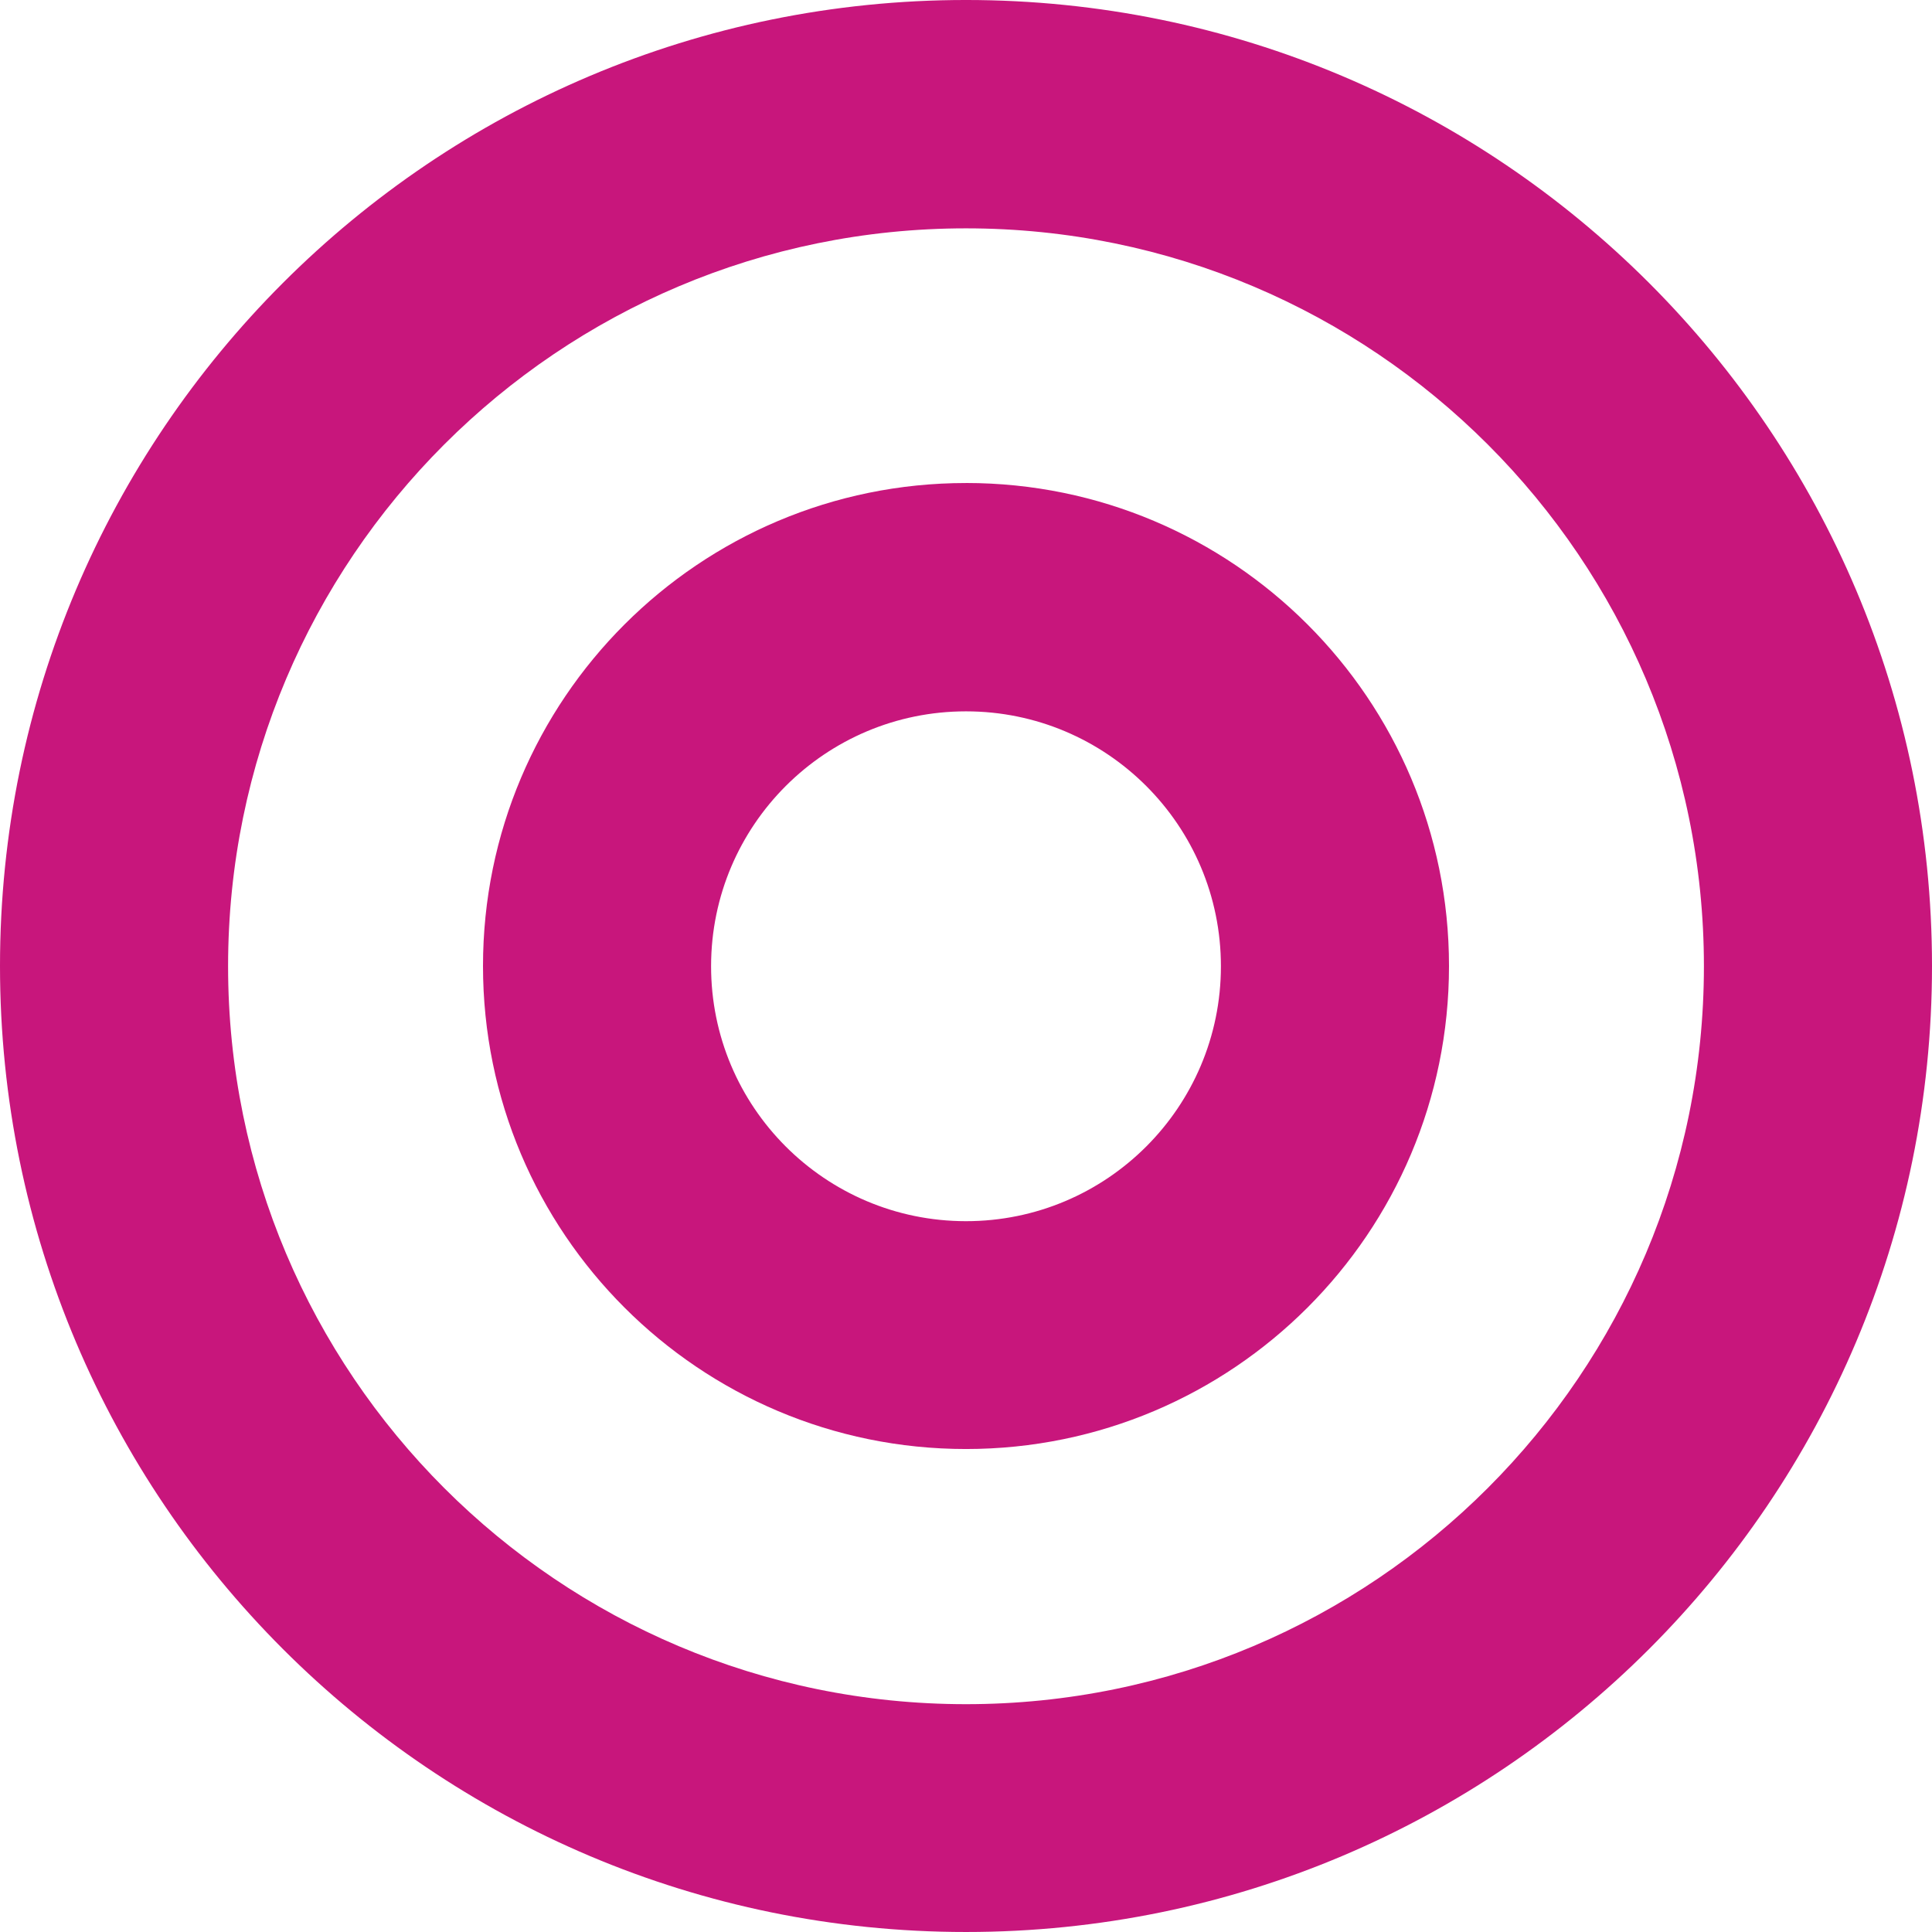
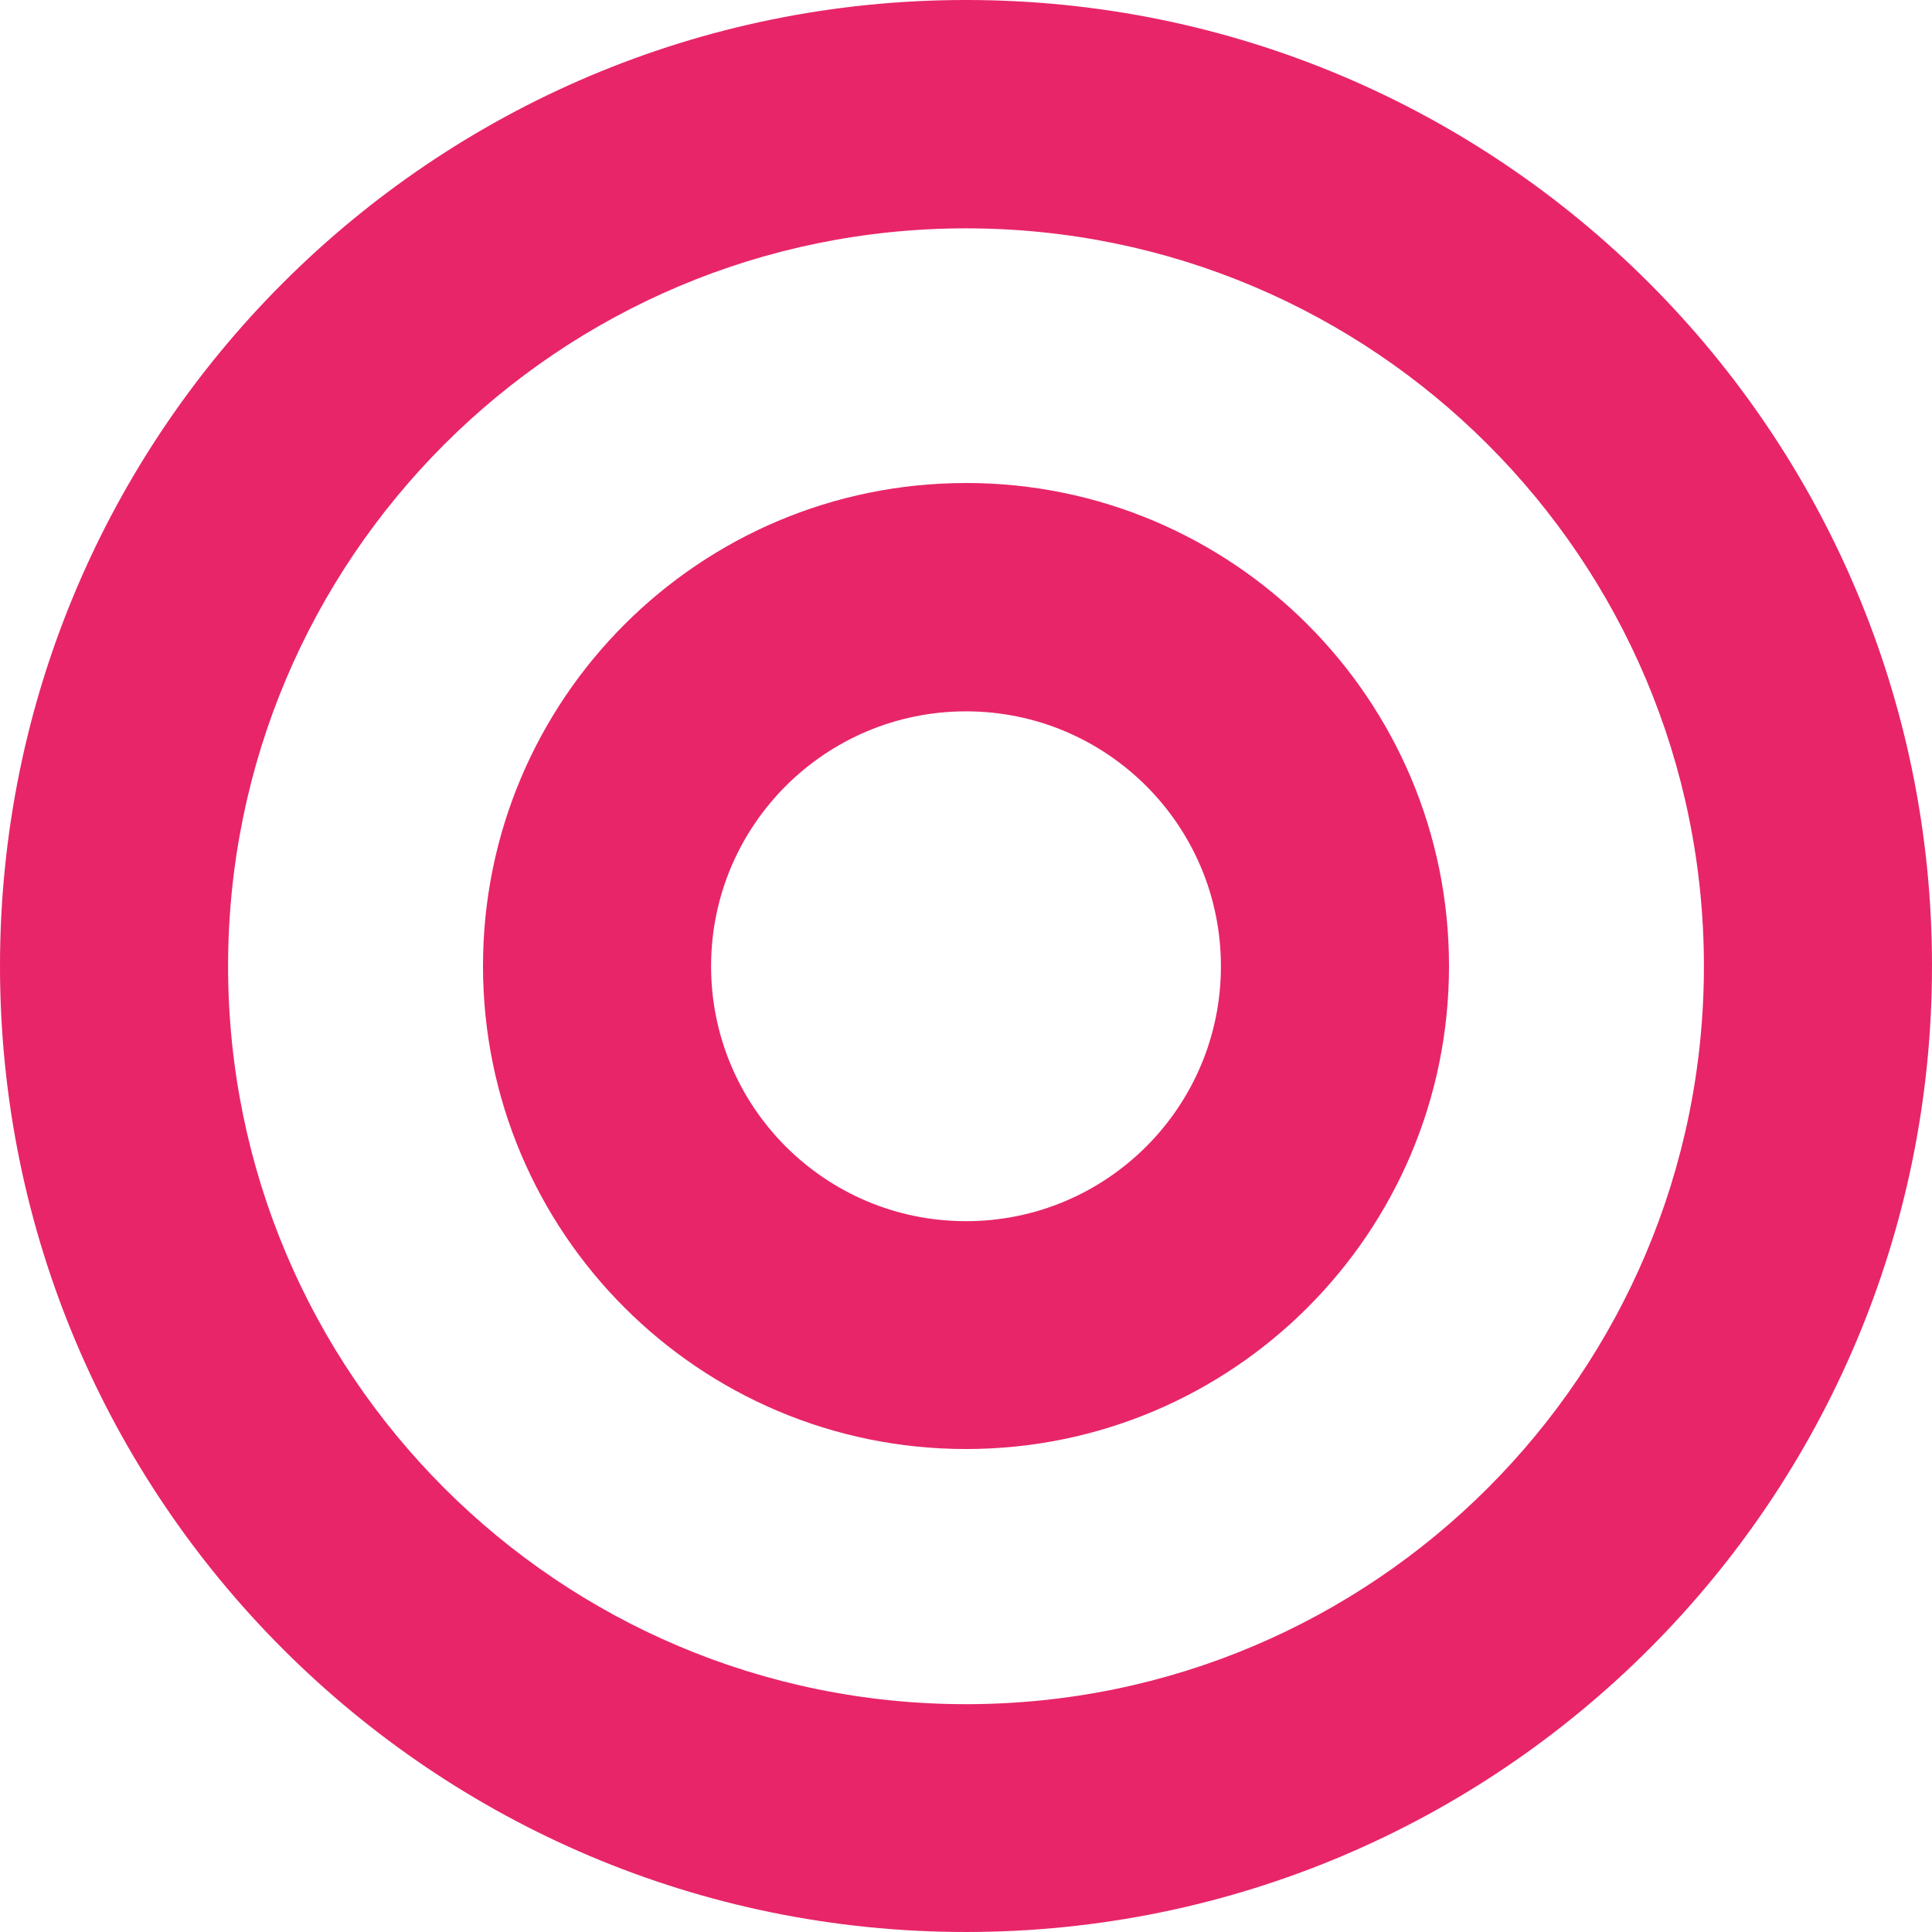
<svg xmlns="http://www.w3.org/2000/svg" width="72" height="72" viewBox="0 0 72 72">
  <g transform="translate(-1327 -6496.7)">
-     <path d="M1363,6523.21a9.5,9.5,0,1,1-9.5,9.49,9.5,9.5,0,0,1,9.5-9.49m0-8.509a18,18,0,1,0,18,18A18,18,0,0,0,1363,6514.7Z" transform="translate(0 0)" fill="#c8167c" />
-     <path d="M1363,6505.21a27.5,27.5,0,1,1-27.5,27.5,27.5,27.5,0,0,1,27.5-27.5m0-8.51a36,36,0,1,0,36,36A36,36,0,0,0,1363,6496.7Z" transform="translate(0 0)" fill="#c8167c" />
+     <path d="M1363,6523.21a9.5,9.5,0,1,1-9.5,9.49,9.5,9.5,0,0,1,9.5-9.49m0-8.509a18,18,0,1,0,18,18A18,18,0,0,0,1363,6514.7Z" transform="translate(0 0)" fill="#e82569" />
+     <path d="M1363,6505.21a27.5,27.5,0,1,1-27.5,27.5,27.5,27.5,0,0,1,27.5-27.5m0-8.51a36,36,0,1,0,36,36A36,36,0,0,0,1363,6496.7Z" transform="translate(0 0)" fill="#e82569" />
  </g>
</svg>
